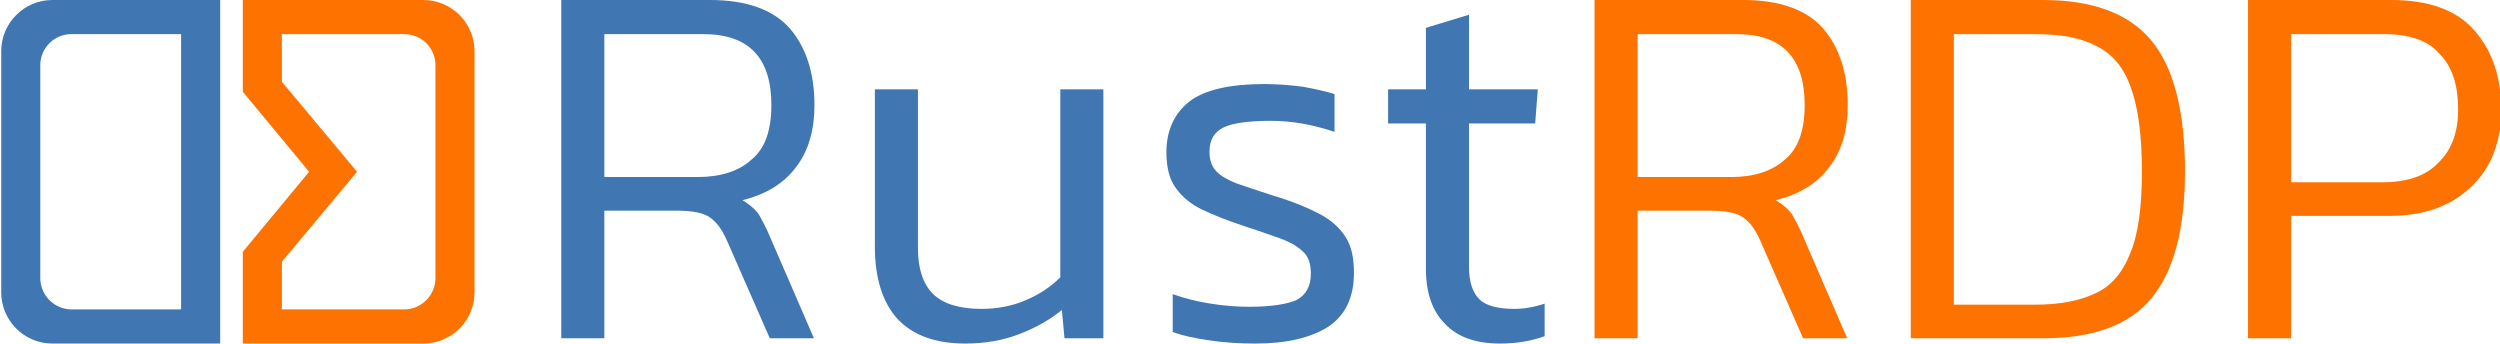
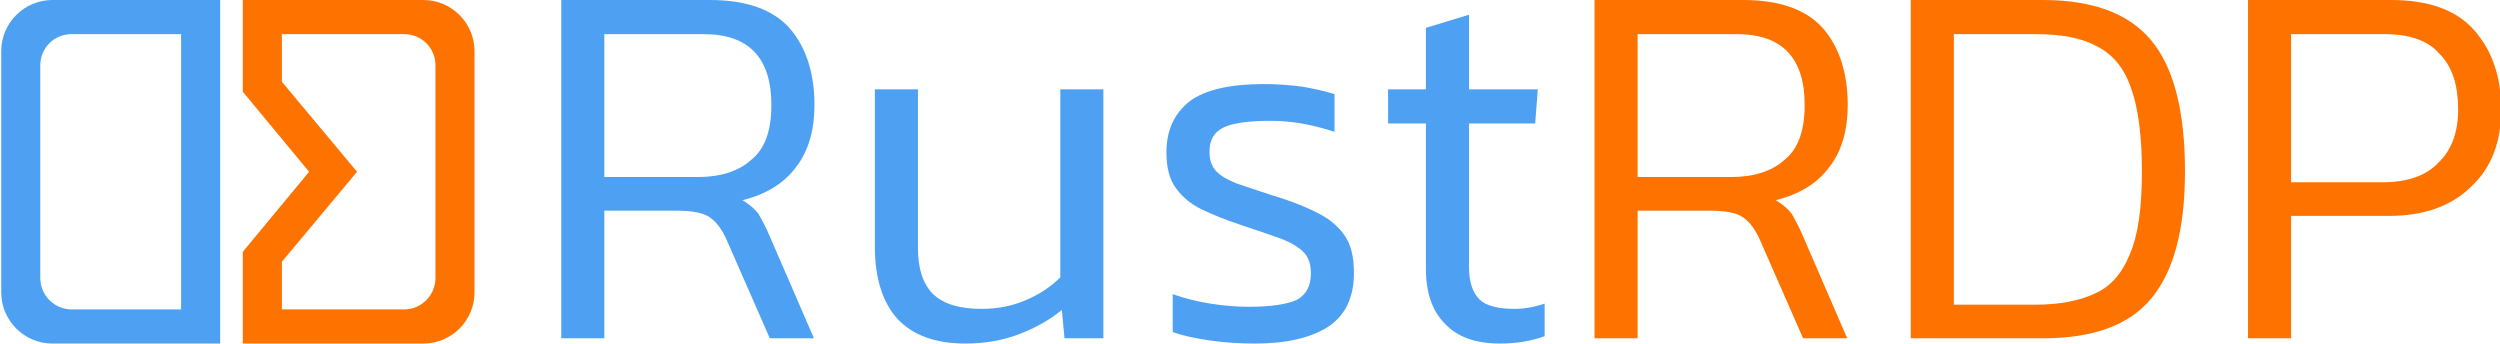
<svg xmlns="http://www.w3.org/2000/svg" width="100%" height="100%" viewBox="0 0 2030 279" version="1.1" xml:space="preserve" style="fill-rule:evenodd;clip-rule:evenodd;stroke-linejoin:round;stroke-miterlimit:2;">
  <g transform="matrix(26.65934,0,0,26.65934,-212.6817,-10180.865)">
    <g>
      <g transform="matrix(16,0,0,16,23.95285,392.1913)">
-         <path d="M0.07,-0L0.07,-0.644L0.353,-0.644C0.422,-0.644 0.473,-0.626 0.505,-0.59C0.536,-0.554 0.552,-0.505 0.552,-0.444C0.552,-0.397 0.541,-0.357 0.517,-0.326C0.494,-0.295 0.46,-0.274 0.415,-0.263C0.428,-0.255 0.439,-0.246 0.446,-0.236C0.452,-0.225 0.46,-0.211 0.467,-0.194L0.551,-0L0.467,-0L0.385,-0.187C0.376,-0.207 0.366,-0.221 0.353,-0.23C0.341,-0.239 0.319,-0.243 0.288,-0.243L0.152,-0.243L0.152,-0L0.07,-0ZM0.152,-0.307L0.33,-0.307C0.373,-0.307 0.408,-0.318 0.432,-0.34C0.458,-0.361 0.47,-0.396 0.47,-0.444C0.47,-0.534 0.427,-0.579 0.341,-0.579L0.152,-0.579L0.152,-0.307Z" style="fill:rgb(64,118,178);fill-rule:nonzero;" />
+         <path d="M0.07,-0L0.07,-0.644L0.353,-0.644C0.422,-0.644 0.473,-0.626 0.505,-0.59C0.536,-0.554 0.552,-0.505 0.552,-0.444C0.552,-0.397 0.541,-0.357 0.517,-0.326C0.494,-0.295 0.46,-0.274 0.415,-0.263C0.428,-0.255 0.439,-0.246 0.446,-0.236C0.452,-0.225 0.46,-0.211 0.467,-0.194L0.551,-0L0.467,-0L0.385,-0.187C0.376,-0.207 0.366,-0.221 0.353,-0.23C0.341,-0.239 0.319,-0.243 0.288,-0.243L0.152,-0.243L0.152,-0L0.07,-0ZM0.152,-0.307L0.33,-0.307C0.373,-0.307 0.408,-0.318 0.432,-0.34C0.458,-0.361 0.47,-0.396 0.47,-0.444C0.47,-0.534 0.427,-0.579 0.341,-0.579L0.152,-0.579L0.152,-0.307Z" style="fill:rgb(78,161,242);fill-rule:nonzero;" />
      </g>
      <g transform="matrix(16,0,0,16,33.58485,392.1913)">
-         <path d="M0.237,0.01C0.18,0.01 0.137,-0.006 0.108,-0.037C0.08,-0.068 0.065,-0.114 0.065,-0.174L0.065,-0.474L0.147,-0.474L0.147,-0.171C0.147,-0.132 0.157,-0.103 0.176,-0.084C0.196,-0.065 0.227,-0.056 0.268,-0.056C0.297,-0.056 0.325,-0.061 0.351,-0.072C0.377,-0.083 0.399,-0.097 0.418,-0.116L0.418,-0.474L0.5,-0.474L0.5,-0L0.426,-0L0.421,-0.054C0.398,-0.035 0.371,-0.02 0.34,-0.008C0.309,0.004 0.274,0.01 0.237,0.01Z" style="fill:rgb(64,118,178);fill-rule:nonzero;" />
+         <path d="M0.237,0.01C0.18,0.01 0.137,-0.006 0.108,-0.037C0.08,-0.068 0.065,-0.114 0.065,-0.174L0.065,-0.474L0.147,-0.474L0.147,-0.171C0.147,-0.132 0.157,-0.103 0.176,-0.084C0.196,-0.065 0.227,-0.056 0.268,-0.056C0.297,-0.056 0.325,-0.061 0.351,-0.072C0.377,-0.083 0.399,-0.097 0.418,-0.116L0.418,-0.474L0.5,-0.474L0.5,-0L0.426,-0L0.421,-0.054C0.398,-0.035 0.371,-0.02 0.34,-0.008C0.309,0.004 0.274,0.01 0.237,0.01Z" style="fill:rgb(78,161,242);fill-rule:nonzero;" />
      </g>
      <g transform="matrix(16,0,0,16,42.70485,392.1913)">
-         <path d="M0.219,0.01C0.188,0.01 0.159,0.008 0.132,0.004C0.104,0 0.081,-0.005 0.062,-0.012L0.062,-0.084C0.085,-0.076 0.108,-0.07 0.134,-0.066C0.159,-0.062 0.183,-0.06 0.208,-0.06C0.25,-0.06 0.28,-0.065 0.298,-0.073C0.316,-0.083 0.325,-0.099 0.325,-0.124C0.325,-0.142 0.32,-0.156 0.31,-0.165C0.301,-0.174 0.286,-0.183 0.267,-0.19C0.247,-0.197 0.222,-0.206 0.191,-0.216C0.164,-0.225 0.139,-0.235 0.118,-0.245C0.097,-0.255 0.08,-0.269 0.068,-0.286C0.056,-0.302 0.05,-0.325 0.05,-0.354C0.05,-0.396 0.065,-0.428 0.094,-0.451C0.123,-0.473 0.171,-0.484 0.236,-0.484C0.261,-0.484 0.286,-0.482 0.309,-0.479C0.332,-0.475 0.353,-0.47 0.37,-0.465L0.37,-0.393C0.328,-0.407 0.288,-0.414 0.249,-0.414C0.208,-0.414 0.178,-0.41 0.16,-0.402C0.141,-0.393 0.132,-0.378 0.132,-0.355C0.132,-0.34 0.136,-0.328 0.144,-0.319C0.153,-0.309 0.166,-0.302 0.183,-0.295C0.201,-0.289 0.224,-0.281 0.252,-0.272C0.289,-0.261 0.318,-0.249 0.341,-0.237C0.364,-0.225 0.38,-0.21 0.391,-0.193C0.402,-0.176 0.407,-0.153 0.407,-0.125C0.407,-0.078 0.391,-0.044 0.358,-0.022C0.325,-0.001 0.279,0.01 0.219,0.01Z" style="fill:rgb(64,118,178);fill-rule:nonzero;" />
+         <path d="M0.219,0.01C0.188,0.01 0.159,0.008 0.132,0.004C0.104,0 0.081,-0.005 0.062,-0.012L0.062,-0.084C0.085,-0.076 0.108,-0.07 0.134,-0.066C0.159,-0.062 0.183,-0.06 0.208,-0.06C0.25,-0.06 0.28,-0.065 0.298,-0.073C0.316,-0.083 0.325,-0.099 0.325,-0.124C0.325,-0.142 0.32,-0.156 0.31,-0.165C0.301,-0.174 0.286,-0.183 0.267,-0.19C0.247,-0.197 0.222,-0.206 0.191,-0.216C0.164,-0.225 0.139,-0.235 0.118,-0.245C0.097,-0.255 0.08,-0.269 0.068,-0.286C0.056,-0.302 0.05,-0.325 0.05,-0.354C0.05,-0.396 0.065,-0.428 0.094,-0.451C0.123,-0.473 0.171,-0.484 0.236,-0.484C0.261,-0.484 0.286,-0.482 0.309,-0.479C0.332,-0.475 0.353,-0.47 0.37,-0.465L0.37,-0.393C0.328,-0.407 0.288,-0.414 0.249,-0.414C0.208,-0.414 0.178,-0.41 0.16,-0.402C0.141,-0.393 0.132,-0.378 0.132,-0.355C0.132,-0.34 0.136,-0.328 0.144,-0.319C0.153,-0.309 0.166,-0.302 0.183,-0.295C0.201,-0.289 0.224,-0.281 0.252,-0.272C0.289,-0.261 0.318,-0.249 0.341,-0.237C0.364,-0.225 0.38,-0.21 0.391,-0.193C0.402,-0.176 0.407,-0.153 0.407,-0.125C0.407,-0.078 0.391,-0.044 0.358,-0.022C0.325,-0.001 0.279,0.01 0.219,0.01Z" style="fill:rgb(78,161,242);fill-rule:nonzero;" />
      </g>
      <g transform="matrix(16,0,0,16,49.77685,392.1913)">
-         <path d="M0.243,0.01C0.196,0.01 0.161,-0.003 0.138,-0.028C0.114,-0.052 0.102,-0.087 0.102,-0.132L0.102,-0.409L0.03,-0.409L0.03,-0.474L0.102,-0.474L0.102,-0.591L0.184,-0.616L0.184,-0.474L0.315,-0.474L0.31,-0.409L0.184,-0.409L0.184,-0.136C0.184,-0.107 0.191,-0.087 0.204,-0.074C0.216,-0.062 0.239,-0.056 0.271,-0.056C0.288,-0.056 0.307,-0.059 0.328,-0.066L0.328,-0.004C0.303,0.005 0.275,0.01 0.243,0.01Z" style="fill:rgb(64,118,178);fill-rule:nonzero;" />
+         <path d="M0.243,0.01C0.196,0.01 0.161,-0.003 0.138,-0.028C0.114,-0.052 0.102,-0.087 0.102,-0.132L0.102,-0.409L0.03,-0.409L0.03,-0.474L0.102,-0.474L0.102,-0.591L0.184,-0.616L0.184,-0.474L0.315,-0.474L0.31,-0.409L0.184,-0.409L0.184,-0.136C0.184,-0.107 0.191,-0.087 0.204,-0.074C0.216,-0.062 0.239,-0.056 0.271,-0.056C0.288,-0.056 0.307,-0.059 0.328,-0.066L0.328,-0.004C0.303,0.005 0.275,0.01 0.243,0.01Z" style="fill:rgb(78,161,242);fill-rule:nonzero;" />
      </g>
    </g>
    <g>
      <g transform="matrix(16,0,0,16,55.42485,392.1913)">
        <path d="M0.07,-0L0.07,-0.644L0.353,-0.644C0.422,-0.644 0.473,-0.626 0.505,-0.59C0.536,-0.554 0.552,-0.505 0.552,-0.444C0.552,-0.397 0.541,-0.357 0.517,-0.326C0.494,-0.295 0.46,-0.274 0.415,-0.263C0.428,-0.255 0.439,-0.246 0.446,-0.236C0.452,-0.225 0.46,-0.211 0.467,-0.194L0.551,-0L0.467,-0L0.385,-0.187C0.376,-0.207 0.366,-0.221 0.353,-0.23C0.341,-0.239 0.319,-0.243 0.288,-0.243L0.152,-0.243L0.152,-0L0.07,-0ZM0.152,-0.307L0.33,-0.307C0.373,-0.307 0.408,-0.318 0.432,-0.34C0.458,-0.361 0.47,-0.396 0.47,-0.444C0.47,-0.534 0.427,-0.579 0.341,-0.579L0.152,-0.579L0.152,-0.307Z" style="fill:rgb(254,114,0);fill-rule:nonzero;" />
      </g>
      <g transform="matrix(16,0,0,16,65.05685,392.1913)">
        <path d="M0.07,-0L0.07,-0.644L0.322,-0.644C0.415,-0.644 0.484,-0.619 0.527,-0.568C0.57,-0.517 0.592,-0.434 0.592,-0.318C0.592,-0.208 0.571,-0.128 0.528,-0.076C0.486,-0.025 0.417,-0 0.322,-0L0.07,-0ZM0.152,-0.064L0.307,-0.064C0.352,-0.064 0.39,-0.071 0.42,-0.085C0.45,-0.098 0.472,-0.123 0.487,-0.16C0.503,-0.197 0.51,-0.249 0.51,-0.318C0.51,-0.386 0.503,-0.439 0.489,-0.477C0.476,-0.515 0.454,-0.541 0.424,-0.556C0.395,-0.572 0.356,-0.579 0.307,-0.579L0.152,-0.579L0.152,-0.064Z" style="fill:rgb(254,114,0);fill-rule:nonzero;" />
      </g>
      <g transform="matrix(16,0,0,16,75.32885,392.1913)">
        <path d="M0.07,-0L0.07,-0.644L0.342,-0.644C0.414,-0.644 0.467,-0.625 0.501,-0.586C0.535,-0.547 0.552,-0.497 0.552,-0.436C0.552,-0.373 0.533,-0.324 0.494,-0.288C0.456,-0.251 0.404,-0.233 0.338,-0.233L0.152,-0.233L0.152,-0L0.07,-0ZM0.152,-0.297L0.325,-0.297C0.373,-0.297 0.409,-0.309 0.433,-0.335C0.458,-0.359 0.47,-0.393 0.47,-0.436C0.47,-0.481 0.459,-0.517 0.435,-0.541C0.413,-0.567 0.377,-0.579 0.33,-0.579L0.152,-0.579L0.152,-0.297Z" style="fill:rgb(254,114,0);fill-rule:nonzero;" />
      </g>
    </g>
  </g>
  <g transform="matrix(1.041964,0,0,1.041964,-1443.45,-212.4116)">
-     <path d="M1556.906,471.585L1426.173,471.585C1404.153,471.585 1386.276,453.708 1386.276,431.689L1386.276,243.754C1386.276,221.734 1404.153,203.857 1426.173,203.857L1556.906,203.857L1556.906,471.585ZM1526.444,230.45L1440.924,230.45C1427.559,230.45 1416.708,241.301 1416.708,254.666L1416.708,420.494C1416.708,434.015 1427.685,444.993 1441.206,444.993L1526.444,444.993L1526.444,230.45Z" style="fill:rgb(64,118,178);" />
+     <path d="M1556.906,471.585L1426.173,471.585C1404.153,471.585 1386.276,453.708 1386.276,431.689L1386.276,243.754C1386.276,221.734 1404.153,203.857 1426.173,203.857L1556.906,203.857L1556.906,471.585ZM1526.444,230.45L1440.924,230.45C1427.559,230.45 1416.708,241.301 1416.708,254.666L1416.708,420.494C1416.708,434.015 1427.685,444.993 1441.206,444.993L1526.444,444.993L1526.444,230.45Z" style="fill:rgb(78,161,242);" />
  </g>
  <g transform="matrix(1.041964,0,0,1.041964,-1443.45,-212.4116)">
    <path d="M1574.535,203.857L1715.206,203.857C1737.226,203.857 1755.103,221.734 1755.103,243.754L1755.103,431.689C1755.103,453.708 1737.226,471.585 1715.206,471.585L1574.535,471.585L1574.535,400.09L1626.207,337.721L1574.535,275.352L1574.535,203.857ZM1700.455,230.45L1604.966,230.45L1604.966,267.564L1663.562,337.721L1604.966,407.878L1604.966,444.993L1700.173,444.993C1713.694,444.993 1724.671,434.015 1724.671,420.494L1724.671,254.666C1724.671,241.301 1713.82,230.45 1700.455,230.45Z" style="fill:rgb(254,114,0);" />
  </g>
</svg>
